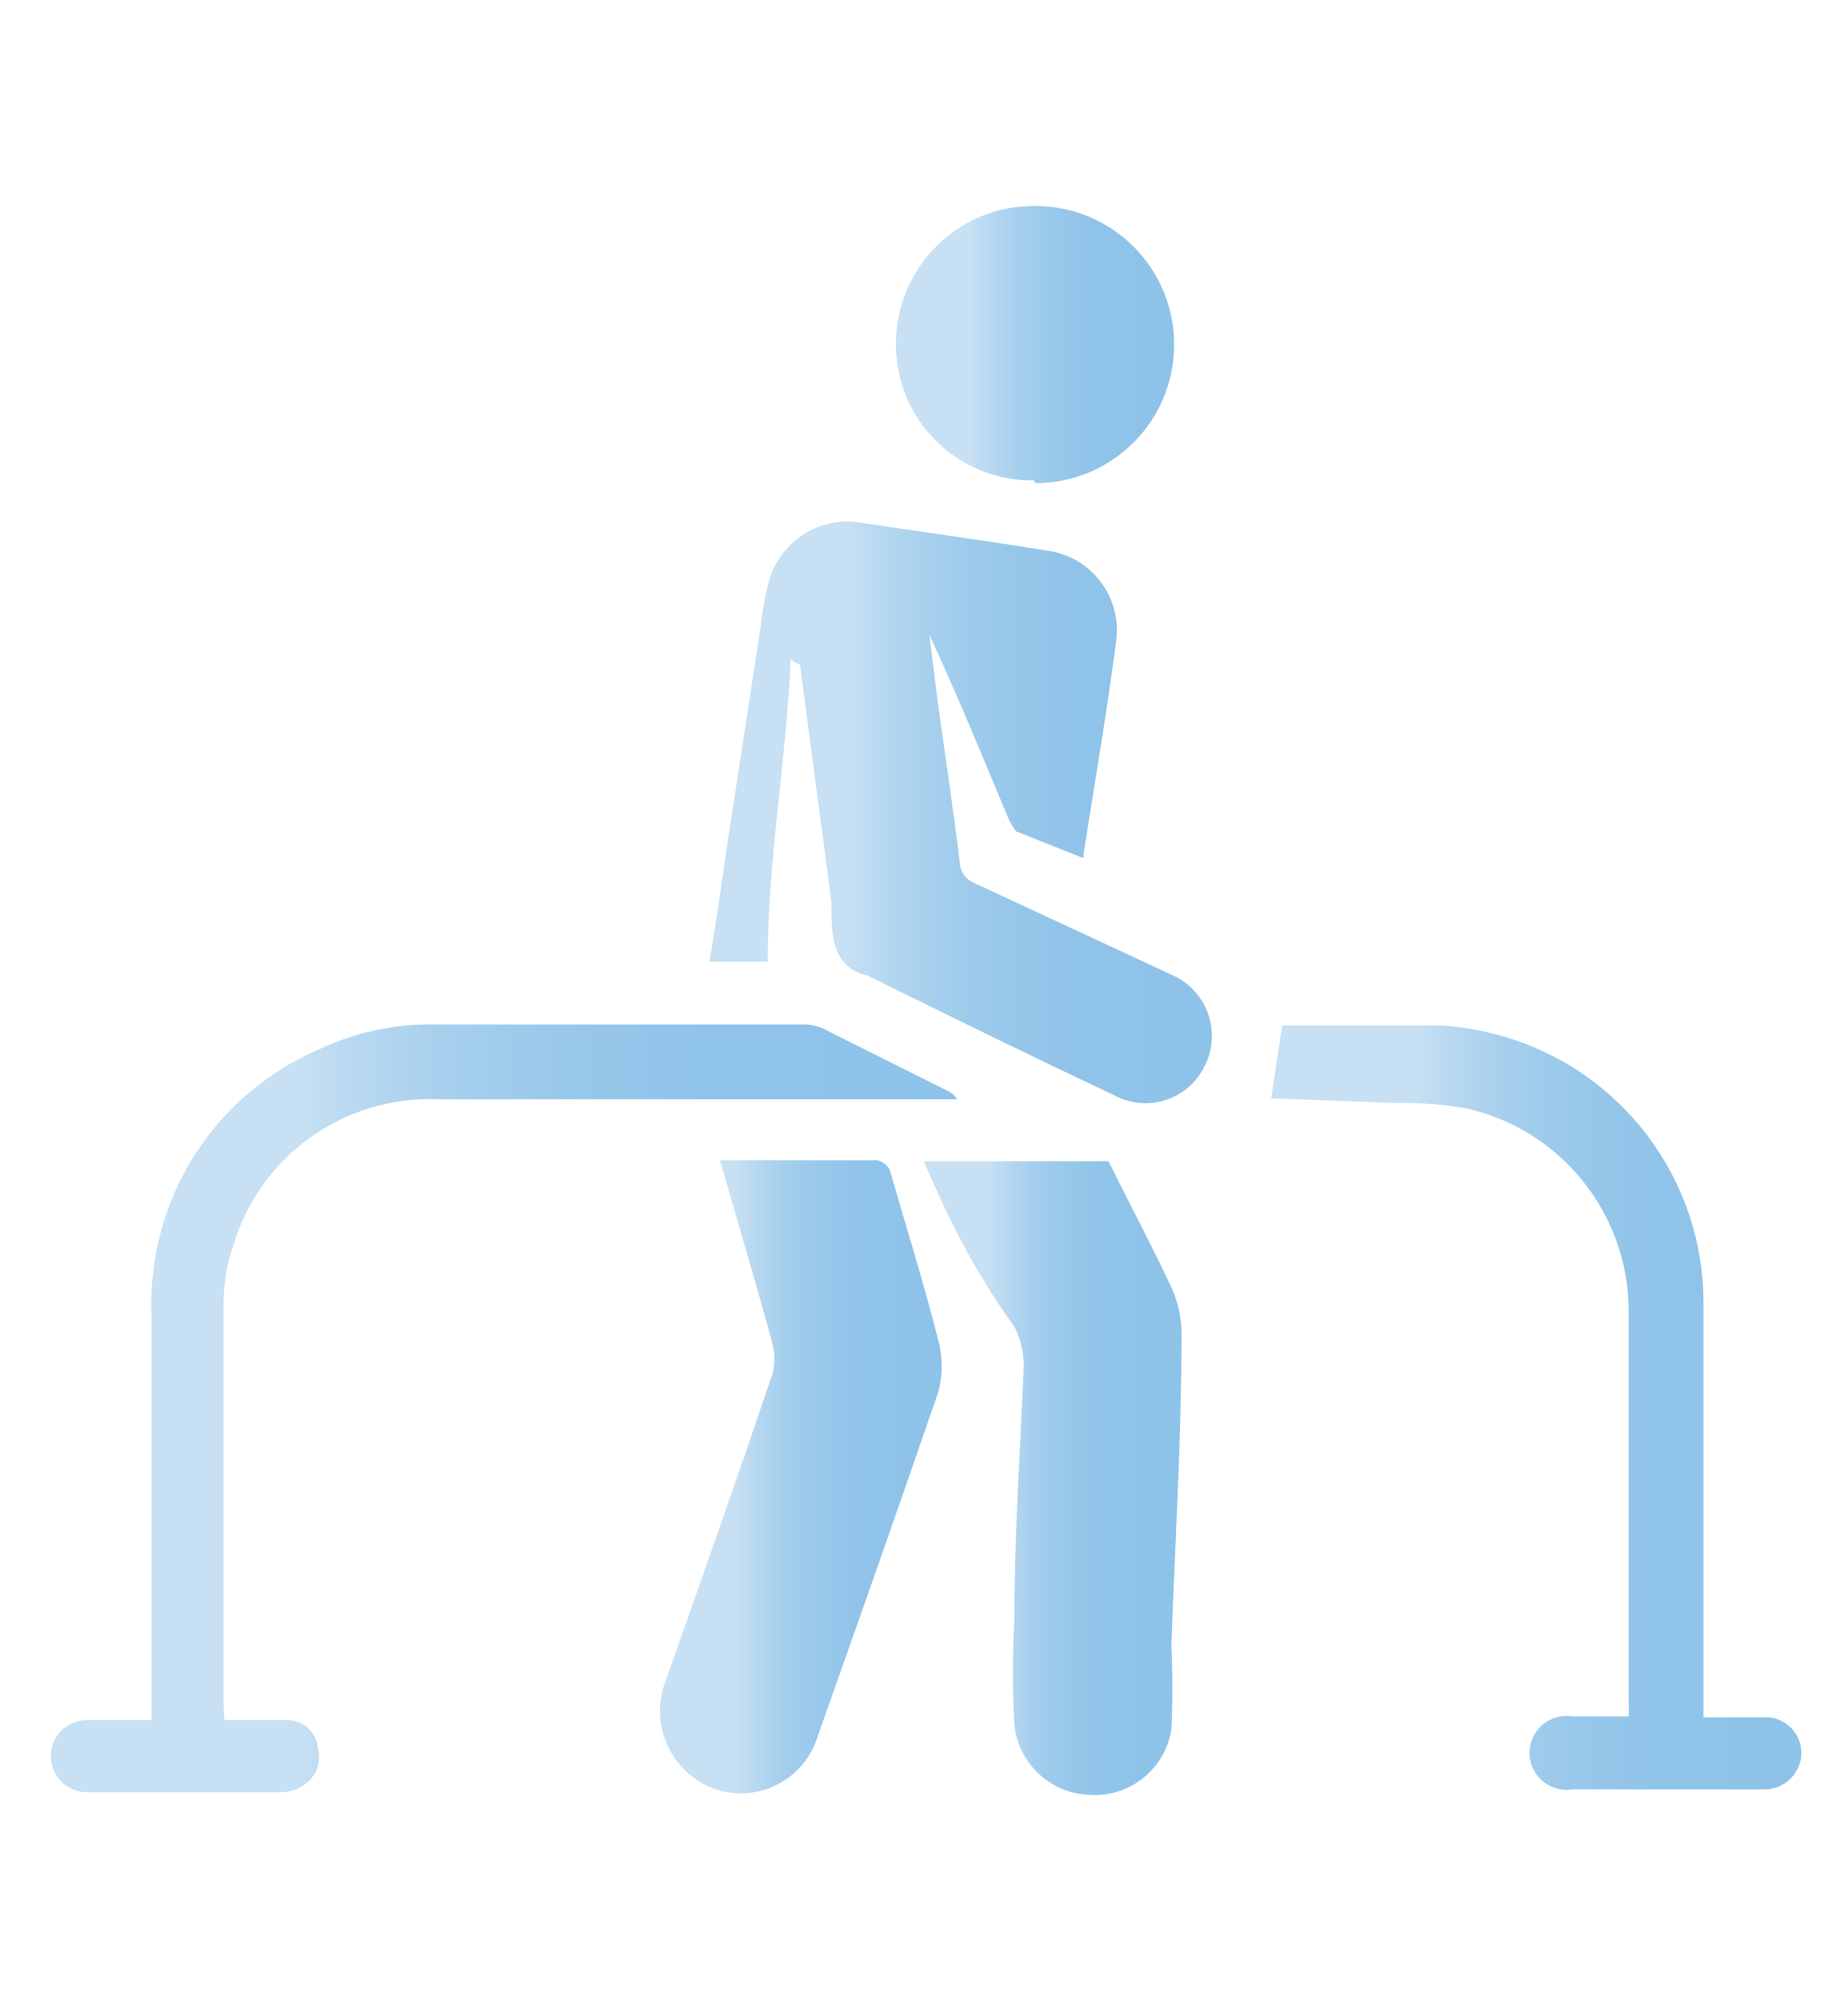
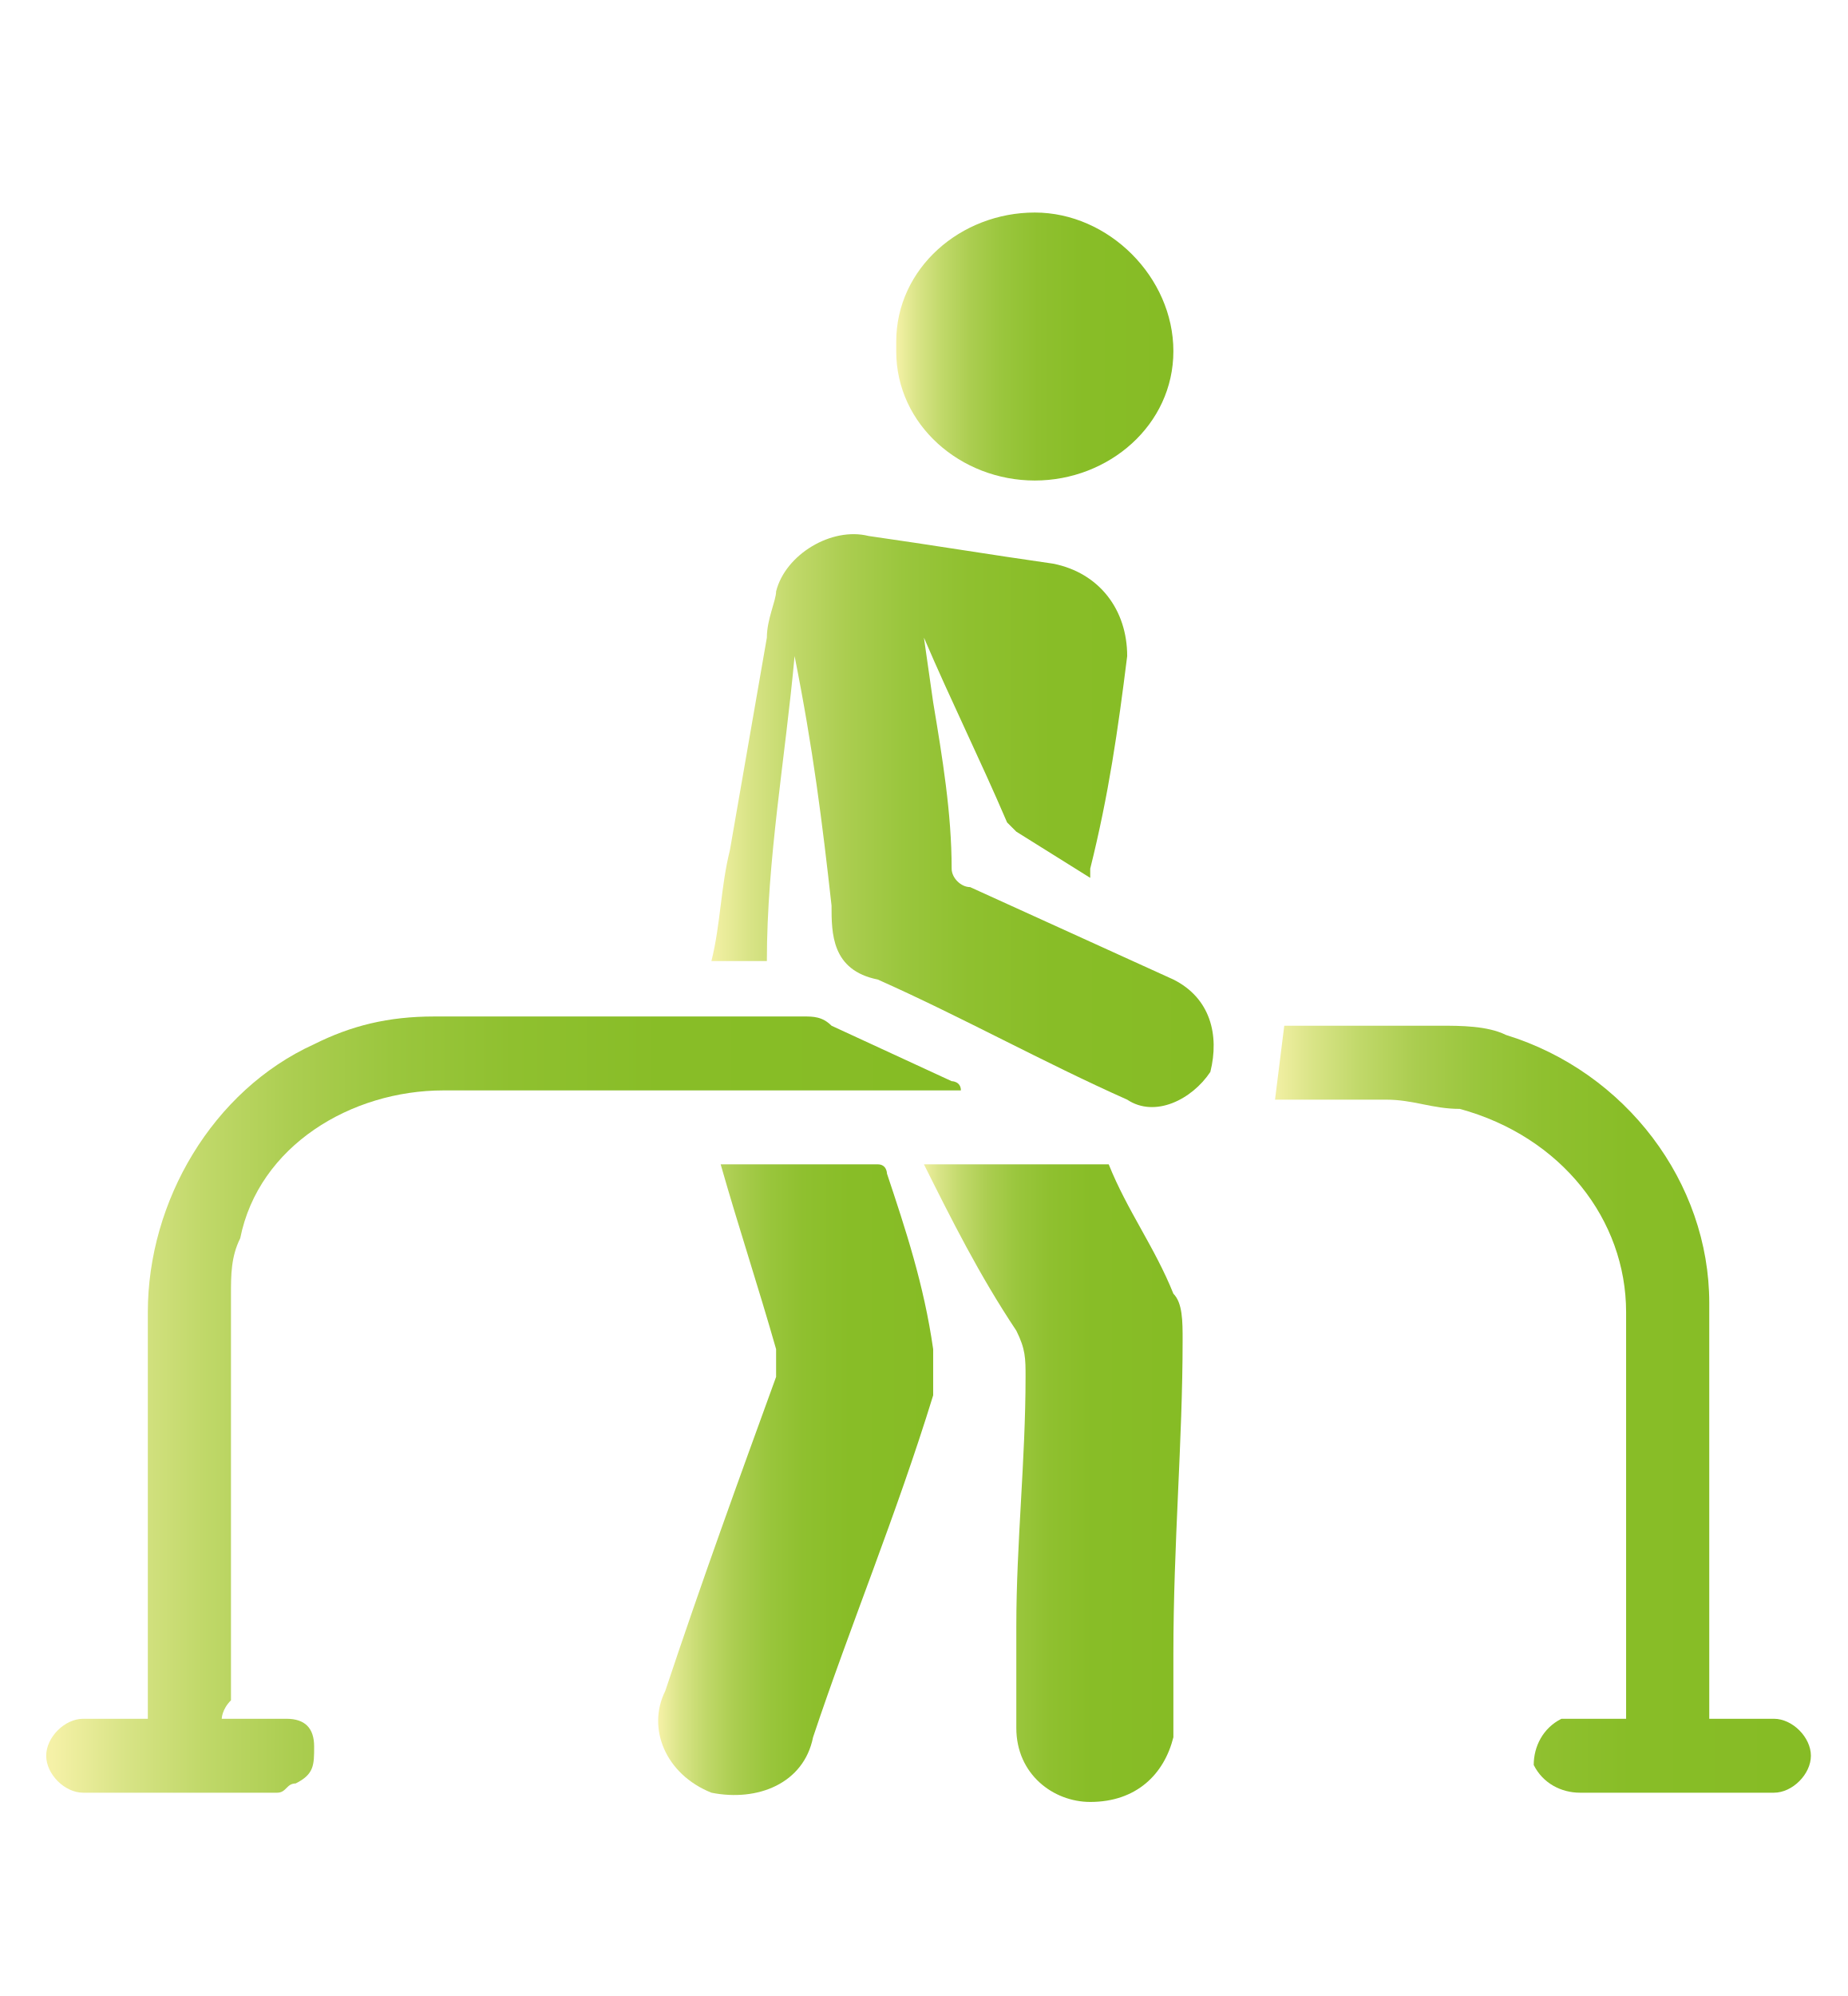
- <svg xmlns="http://www.w3.org/2000/svg" xmlns:xlink="http://www.w3.org/1999/xlink" id="Capa_1" data-name="Capa 1" viewBox="0 0 20 21.65">
-   <defs>
-     <style>.cls-1{fill:url(#Degradado_sin_nombre_57);}.cls-2{fill:url(#Degradado_sin_nombre_57-2);}.cls-3{fill:url(#Degradado_sin_nombre_57-3);}.cls-4{fill:url(#Degradado_sin_nombre_57-4);}.cls-5{fill:url(#Degradado_sin_nombre_57-5);}.cls-6{fill:url(#Degradado_sin_nombre_57-6);}</style>
-     <linearGradient id="Degradado_sin_nombre_57" x1="7.68" y1="8.83" x2="13.15" y2="8.83" gradientUnits="userSpaceOnUse">
-       <stop offset="0.27" stop-color="#c7e0f3" />
-       <stop offset="0.33" stop-color="#bad9f1" />
-       <stop offset="0.44" stop-color="#a6cfed" />
-       <stop offset="0.57" stop-color="#98c8eb" />
-       <stop offset="0.73" stop-color="#90c3e9" />
-       <stop offset="0.99" stop-color="#8dc2e9" />
-       <stop offset="1" stop-color="#8dc2e9" />
-     </linearGradient>
-     <linearGradient id="Degradado_sin_nombre_57-2" x1="0.57" y1="15.25" x2="10.28" y2="15.25" xlink:href="#Degradado_sin_nombre_57" />
-     <linearGradient id="Degradado_sin_nombre_57-3" x1="7.13" y1="15.99" x2="10.18" y2="15.99" xlink:href="#Degradado_sin_nombre_57" />
-     <linearGradient id="Degradado_sin_nombre_57-4" x1="9.95" y1="15.99" x2="12.71" y2="15.99" xlink:href="#Degradado_sin_nombre_57" />
-     <linearGradient id="Degradado_sin_nombre_57-5" x1="13.76" y1="15.25" x2="19.51" y2="15.25" xlink:href="#Degradado_sin_nombre_57" />
-     <linearGradient id="Degradado_sin_nombre_57-6" x1="9.7" y1="3.72" x2="12.69" y2="3.72" xlink:href="#Degradado_sin_nombre_57" />
-   </defs>
-   <path class="cls-1" d="M8.56,7.13c-.05,1.12-.25,2.19-.25,3.28H7.68c.07-.42.13-.83.19-1.25l.36-2.35a3.41,3.41,0,0,1,.1-.54.88.88,0,0,1,1-.61c.66.1,1.33.19,2,.3a.87.87,0,0,1,.75,1c-.1.76-.23,1.52-.35,2.28l0,.05L11,9s-.06-.08-.08-.13c-.28-.67-.55-1.33-.86-2l.09.72c.08.58.17,1.17.24,1.75a.25.25,0,0,0,.16.22l2.15,1a.72.72,0,0,1,.33,1,.71.71,0,0,1-.92.32c-.91-.43-1.81-.87-2.72-1.32C9,10.47,9,10.12,9,9.77c-.11-.86-.23-1.72-.34-2.58C8.62,7.18,8.6,7.18,8.56,7.13Z" />
-   <path class="cls-2" d="M2.43,18.62h.68a.33.33,0,0,1,.33.3.36.36,0,0,1-.18.42.39.39,0,0,1-.21.06H.94a.39.39,0,0,1,0-.78c.23,0,.46,0,.7,0v-.23c0-1.38,0-2.77,0-4.16a3,3,0,0,1,1.81-2.87,2.84,2.84,0,0,1,1.28-.27h4a.57.57,0,0,1,.25.08l1.28.64a.21.21,0,0,1,.1.09H4.76a2.22,2.22,0,0,0-2.24,1.6,1.91,1.91,0,0,0-.1.58c0,1.45,0,2.91,0,4.36A1.62,1.62,0,0,0,2.43,18.62Z" />
-   <path class="cls-3" d="M7.79,12.56H9.5a.21.21,0,0,1,.13.1c.18.62.37,1.23.53,1.86a1.1,1.1,0,0,1,0,.54c-.43,1.25-.87,2.5-1.31,3.74a.87.87,0,0,1-1.13.56.9.9,0,0,1-.52-1.15c.39-1.1.78-2.21,1.16-3.33a.65.65,0,0,0,0-.34c-.17-.63-.36-1.26-.54-1.89A.44.44,0,0,0,7.79,12.56Z" />
-   <path class="cls-4" d="M10,12.57h2c.23.47.48.93.7,1.41a1.22,1.22,0,0,1,.09.46c0,1.13-.07,2.25-.11,3.38a8.88,8.88,0,0,1,0,.9.84.84,0,0,1-.88.71.85.85,0,0,1-.82-.76,10.46,10.46,0,0,1,0-1.12c0-.9.06-1.8.1-2.7a.94.94,0,0,0-.1-.49C10.55,13.77,10.26,13.18,10,12.57Z" />
-   <path class="cls-5" d="M13.76,11.89l.12-.79h1.69a2.93,2.93,0,0,1,.67.11,3,3,0,0,1,2.2,2.92c0,1.42,0,2.83,0,4.25v.21c.25,0,.48,0,.71,0a.39.39,0,0,1,.35.4.4.4,0,0,1-.39.38c-.69,0-1.39,0-2.09,0a.4.4,0,1,1,0-.79h.61a1.62,1.62,0,0,0,0-.18c0-1.41,0-2.82,0-4.22A2.25,2.25,0,0,0,15.88,12a3.94,3.94,0,0,0-.77-.06Z" />
-   <path class="cls-6" d="M11.19,5.2A1.47,1.47,0,0,1,9.7,3.66a1.49,1.49,0,0,1,1.51-1.43,1.49,1.49,0,1,1,0,3Z" />
+ <svg xmlns="http://www.w3.org/2000/svg" version="1.1" id="Capa_1" x="0px" y="0px" viewBox="0 0 20 21.6" style="enable-background:new 0 0 20 21.6;" xml:space="preserve">
+   <style type="text/css">
+ 	.st0{fill:url(#SVGID_1_);}
+ 	.st1{fill:url(#SVGID_2_);}
+ 	.st2{fill:url(#SVGID_3_);}
+ 	.st3{fill:url(#SVGID_4_);}
+ 	.st4{fill:url(#SVGID_5_);}
+ 	.st5{fill:url(#SVGID_6_);}
+ 	.st6{fill:url(#SVGID_7_);}
+ </style>
+   <linearGradient id="SVGID_1_" gradientUnits="userSpaceOnUse" x1="7.68" y1="15.206" x2="13.15" y2="15.206" gradientTransform="matrix(1 0 0 -1 0 24)">
+     <stop offset="0" style="stop-color:#F5F1A7" />
+     <stop offset="7.774172e-02" style="stop-color:#D9E487" />
+     <stop offset="0.169" style="stop-color:#C0D869" />
+     <stop offset="0.27" style="stop-color:#ABCD50" />
+     <stop offset="0.382" style="stop-color:#9AC63D" />
+     <stop offset="0.513" style="stop-color:#8FC02F" />
+     <stop offset="0.678" style="stop-color:#88BD27" />
+     <stop offset="0.992" style="stop-color:#86BC25" />
+   </linearGradient>
+   <path class="st0" d="M8.6,7.1c-0.1,1.1-0.3,2.2-0.3,3.3H7.7C7.8,10,7.8,9.6,7.9,9.2l0.4-2.3c0-0.2,0.1-0.4,0.1-0.5  c0.1-0.4,0.6-0.7,1-0.6c0.7,0.1,1.3,0.2,2,0.3c0.5,0.1,0.8,0.5,0.8,1c0,0,0,0,0,0c-0.1,0.8-0.2,1.5-0.4,2.3v0.1L11,9  c0,0-0.1-0.1-0.1-0.1c-0.3-0.7-0.6-1.3-0.9-2l0.1,0.7c0.1,0.6,0.2,1.2,0.2,1.8c0,0.1,0.1,0.2,0.2,0.2l2.2,1c0.4,0.2,0.5,0.6,0.4,1  c0,0,0,0,0,0c-0.2,0.3-0.6,0.5-0.9,0.3c-0.9-0.4-1.8-0.9-2.7-1.3C9,10.5,9,10.1,9,9.8C8.9,8.9,8.8,8.1,8.6,7.1  C8.6,7.2,8.6,7.2,8.6,7.1z" />
+   <linearGradient id="SVGID_2_" gradientUnits="userSpaceOnUse" x1="0.57" y1="8.755" x2="10.28" y2="8.755" gradientTransform="matrix(1 0 0 -1 0 24)">
+     <stop offset="0" style="stop-color:#F5F1A7" />
+     <stop offset="7.774172e-02" style="stop-color:#D9E487" />
+     <stop offset="0.169" style="stop-color:#C0D869" />
+     <stop offset="0.27" style="stop-color:#ABCD50" />
+     <stop offset="0.382" style="stop-color:#9AC63D" />
+     <stop offset="0.513" style="stop-color:#8FC02F" />
+     <stop offset="0.678" style="stop-color:#88BD27" />
+     <stop offset="0.992" style="stop-color:#86BC25" />
+   </linearGradient>
+   <path class="st1" d="M2.4,18.6h0.7c0.2,0,0.3,0.1,0.3,0.3c0,0.2,0,0.3-0.2,0.4c-0.1,0-0.1,0.1-0.2,0.1H0.9c-0.2,0-0.4-0.2-0.4-0.4  c0-0.2,0.2-0.4,0.4-0.4c0.2,0,0.5,0,0.7,0v-0.2c0-1.4,0-2.8,0-4.2c0-1.2,0.7-2.4,1.8-2.9c0.4-0.2,0.8-0.3,1.3-0.3h4  c0.1,0,0.2,0,0.3,0.1l1.3,0.6c0,0,0.1,0,0.1,0.1H4.8c-1,0-2,0.6-2.2,1.6c-0.1,0.2-0.1,0.4-0.1,0.6c0,1.4,0,2.9,0,4.4  C2.4,18.5,2.4,18.6,2.4,18.6z" />
+   <linearGradient id="SVGID_3_" gradientUnits="userSpaceOnUse" x1="7.13" y1="8.013" x2="10.179" y2="8.013" gradientTransform="matrix(1 0 0 -1 0 24)">
+     <stop offset="0" style="stop-color:#F5F1A7" />
+     <stop offset="7.774172e-02" style="stop-color:#D9E487" />
+     <stop offset="0.169" style="stop-color:#C0D869" />
+     <stop offset="0.27" style="stop-color:#ABCD50" />
+     <stop offset="0.382" style="stop-color:#9AC63D" />
+     <stop offset="0.513" style="stop-color:#8FC02F" />
+     <stop offset="0.678" style="stop-color:#88BD27" />
+     <stop offset="0.992" style="stop-color:#86BC25" />
+   </linearGradient>
+   <path class="st2" d="M7.8,12.6h1.7c0.1,0,0.1,0.1,0.1,0.1c0.2,0.6,0.4,1.2,0.5,1.9c0,0.2,0,0.4,0,0.5c-0.4,1.3-0.9,2.5-1.3,3.7  c-0.1,0.5-0.6,0.7-1.1,0.6c0,0,0,0,0,0c-0.5-0.2-0.7-0.7-0.5-1.1C7.6,17.1,8,16,8.4,14.9c0-0.1,0-0.2,0-0.3  C8.2,13.9,8,13.3,7.8,12.6C7.8,12.6,7.8,12.6,7.8,12.6z" />
+   <linearGradient id="SVGID_4_" gradientUnits="userSpaceOnUse" x1="9.95" y1="7.999" x2="12.71" y2="7.999" gradientTransform="matrix(1 0 0 -1 0 24)">
+     <stop offset="0" style="stop-color:#F5F1A7" />
+     <stop offset="7.774172e-02" style="stop-color:#D9E487" />
+     <stop offset="0.169" style="stop-color:#C0D869" />
+     <stop offset="0.27" style="stop-color:#ABCD50" />
+     <stop offset="0.382" style="stop-color:#9AC63D" />
+     <stop offset="0.513" style="stop-color:#8FC02F" />
+     <stop offset="0.678" style="stop-color:#88BD27" />
+     <stop offset="0.992" style="stop-color:#86BC25" />
+   </linearGradient>
+   <path class="st3" d="M10,12.6h2c0.2,0.5,0.5,0.9,0.7,1.4c0.1,0.1,0.1,0.3,0.1,0.5c0,1.1-0.1,2.2-0.1,3.4c0,0.3,0,0.6,0,0.9  c-0.1,0.4-0.4,0.7-0.9,0.7c-0.4,0-0.8-0.3-0.8-0.8c0-0.4,0-0.7,0-1.1c0-0.9,0.1-1.8,0.1-2.7c0-0.2,0-0.3-0.1-0.5  C10.6,13.8,10.3,13.2,10,12.6z" />
+   <linearGradient id="SVGID_5_" gradientUnits="userSpaceOnUse" x1="13.76" y1="8.762" x2="19.51" y2="8.762" gradientTransform="matrix(1 0 0 -1 0 24)">
+     <stop offset="0" style="stop-color:#F5F1A7" />
+     <stop offset="7.774172e-02" style="stop-color:#D9E487" />
+     <stop offset="0.169" style="stop-color:#C0D869" />
+     <stop offset="0.27" style="stop-color:#ABCD50" />
+     <stop offset="0.382" style="stop-color:#9AC63D" />
+     <stop offset="0.513" style="stop-color:#8FC02F" />
+     <stop offset="0.678" style="stop-color:#88BD27" />
+     <stop offset="0.992" style="stop-color:#86BC25" />
+   </linearGradient>
+   <path class="st4" d="M13.8,11.9l0.1-0.8h1.7c0.2,0,0.5,0,0.7,0.1c1.3,0.4,2.2,1.6,2.2,2.9c0,1.4,0,2.8,0,4.3v0.2c0.3,0,0.5,0,0.7,0  c0.2,0,0.4,0.2,0.4,0.4c0,0.2-0.2,0.4-0.4,0.4c-0.7,0-1.4,0-2.1,0c-0.2,0-0.4-0.1-0.5-0.3c0-0.2,0.1-0.4,0.3-0.5c0,0,0.1,0,0.1,0  h0.6c0-0.1,0-0.1,0-0.2c0-1.4,0-2.8,0-4.2c0-1-0.7-1.9-1.8-2.2c-0.3,0-0.5-0.1-0.8-0.1L13.8,11.9z" />
+   <linearGradient id="SVGID_6_" gradientUnits="userSpaceOnUse" x1="9.698" y1="20.27" x2="12.688" y2="20.27" gradientTransform="matrix(1 0 0 -1 0 24)">
+     <stop offset="0" style="stop-color:#F5F1A7" />
+     <stop offset="7.774172e-02" style="stop-color:#D9E487" />
+     <stop offset="0.169" style="stop-color:#C0D869" />
+     <stop offset="0.27" style="stop-color:#ABCD50" />
+     <stop offset="0.382" style="stop-color:#9AC63D" />
+     <stop offset="0.513" style="stop-color:#8FC02F" />
+     <stop offset="0.678" style="stop-color:#88BD27" />
+     <stop offset="0.992" style="stop-color:#86BC25" />
+   </linearGradient>
+   <path class="st5" d="M11.2,5.2c-0.8,0-1.5-0.6-1.5-1.4c0,0,0-0.1,0-0.1c0-0.8,0.7-1.4,1.5-1.4c0.8,0,1.5,0.7,1.5,1.5  S12,5.2,11.2,5.2L11.2,5.2z" />
+   <linearGradient id="SVGID_7_" gradientUnits="userSpaceOnUse" x1="-104.618" y1="-27.5" x2="-24.381" y2="-27.5">
+     <stop offset="0" style="stop-color:#F5F1A7" />
+     <stop offset="0.332" style="stop-color:#D3E17F" />
+     <stop offset="0.992" style="stop-color:#86BC25" />
+   </linearGradient>
+   <circle class="st6" cx="-64.5" cy="-27.5" r="40.1" />
</svg>
